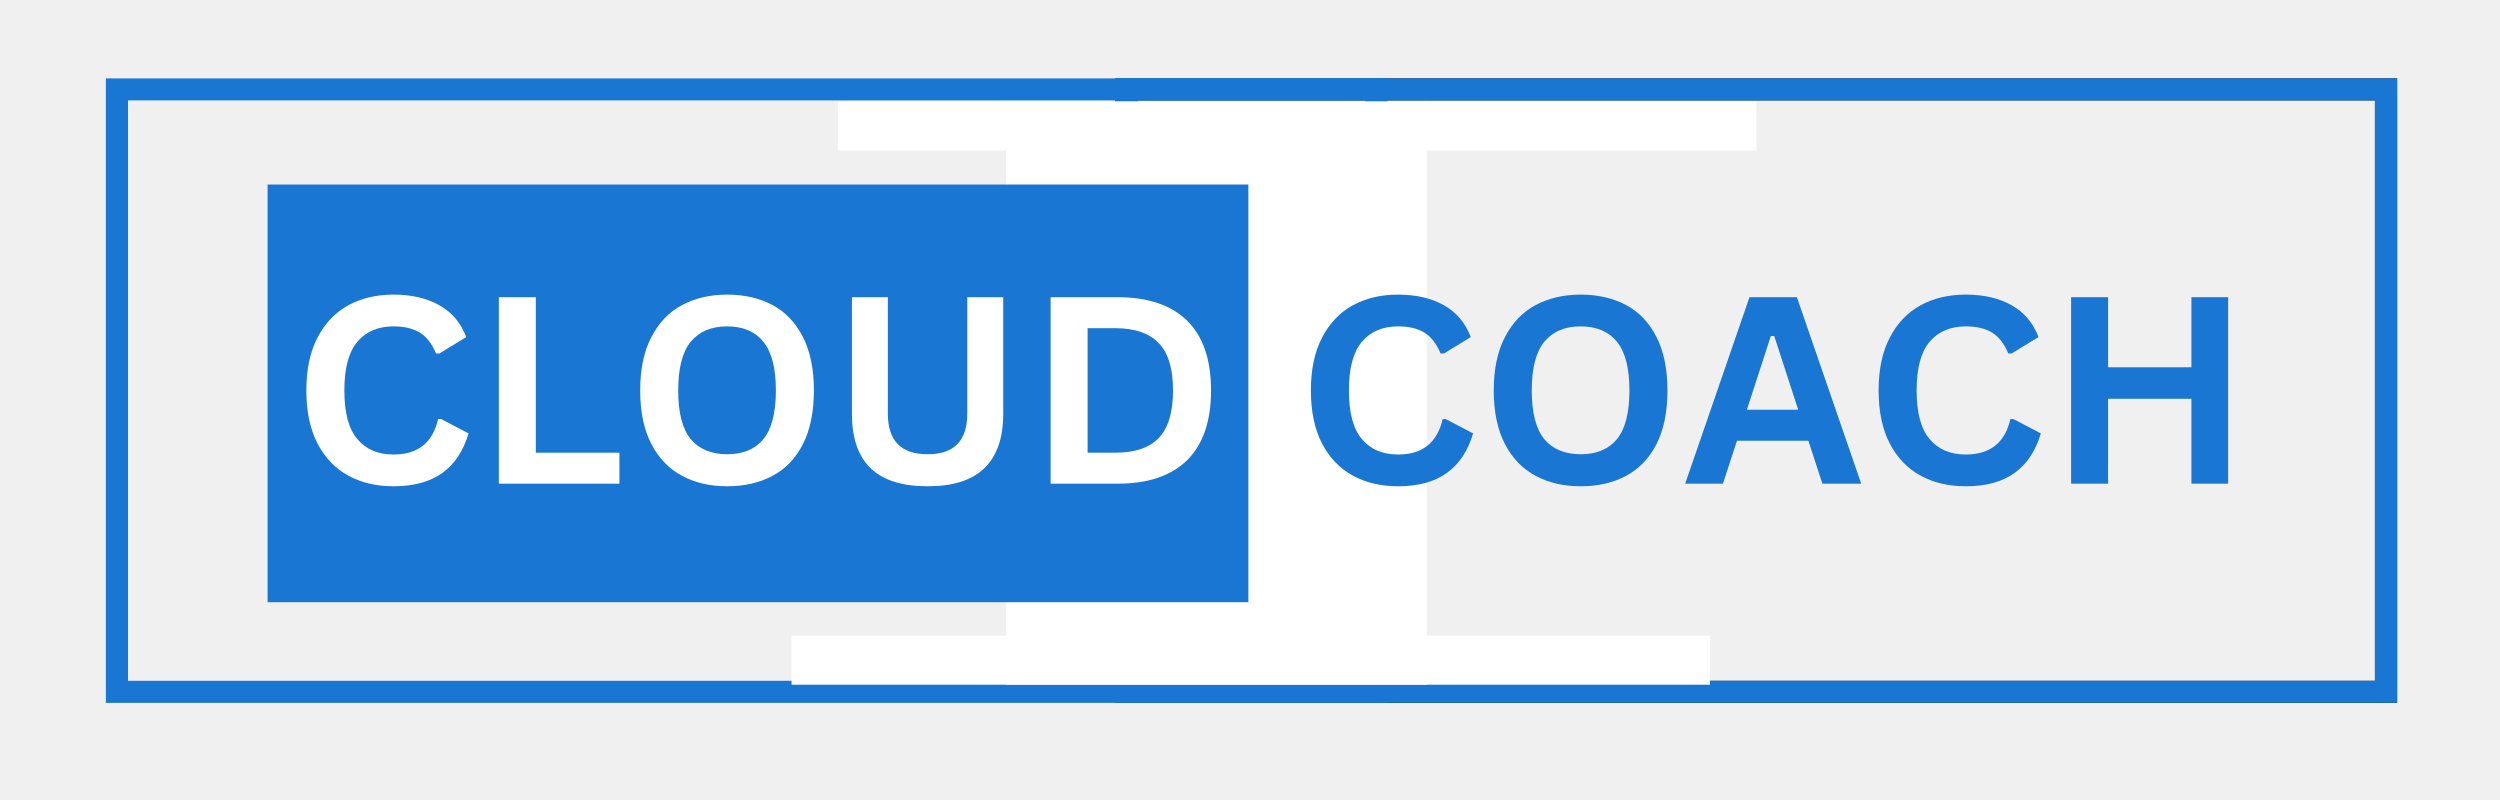
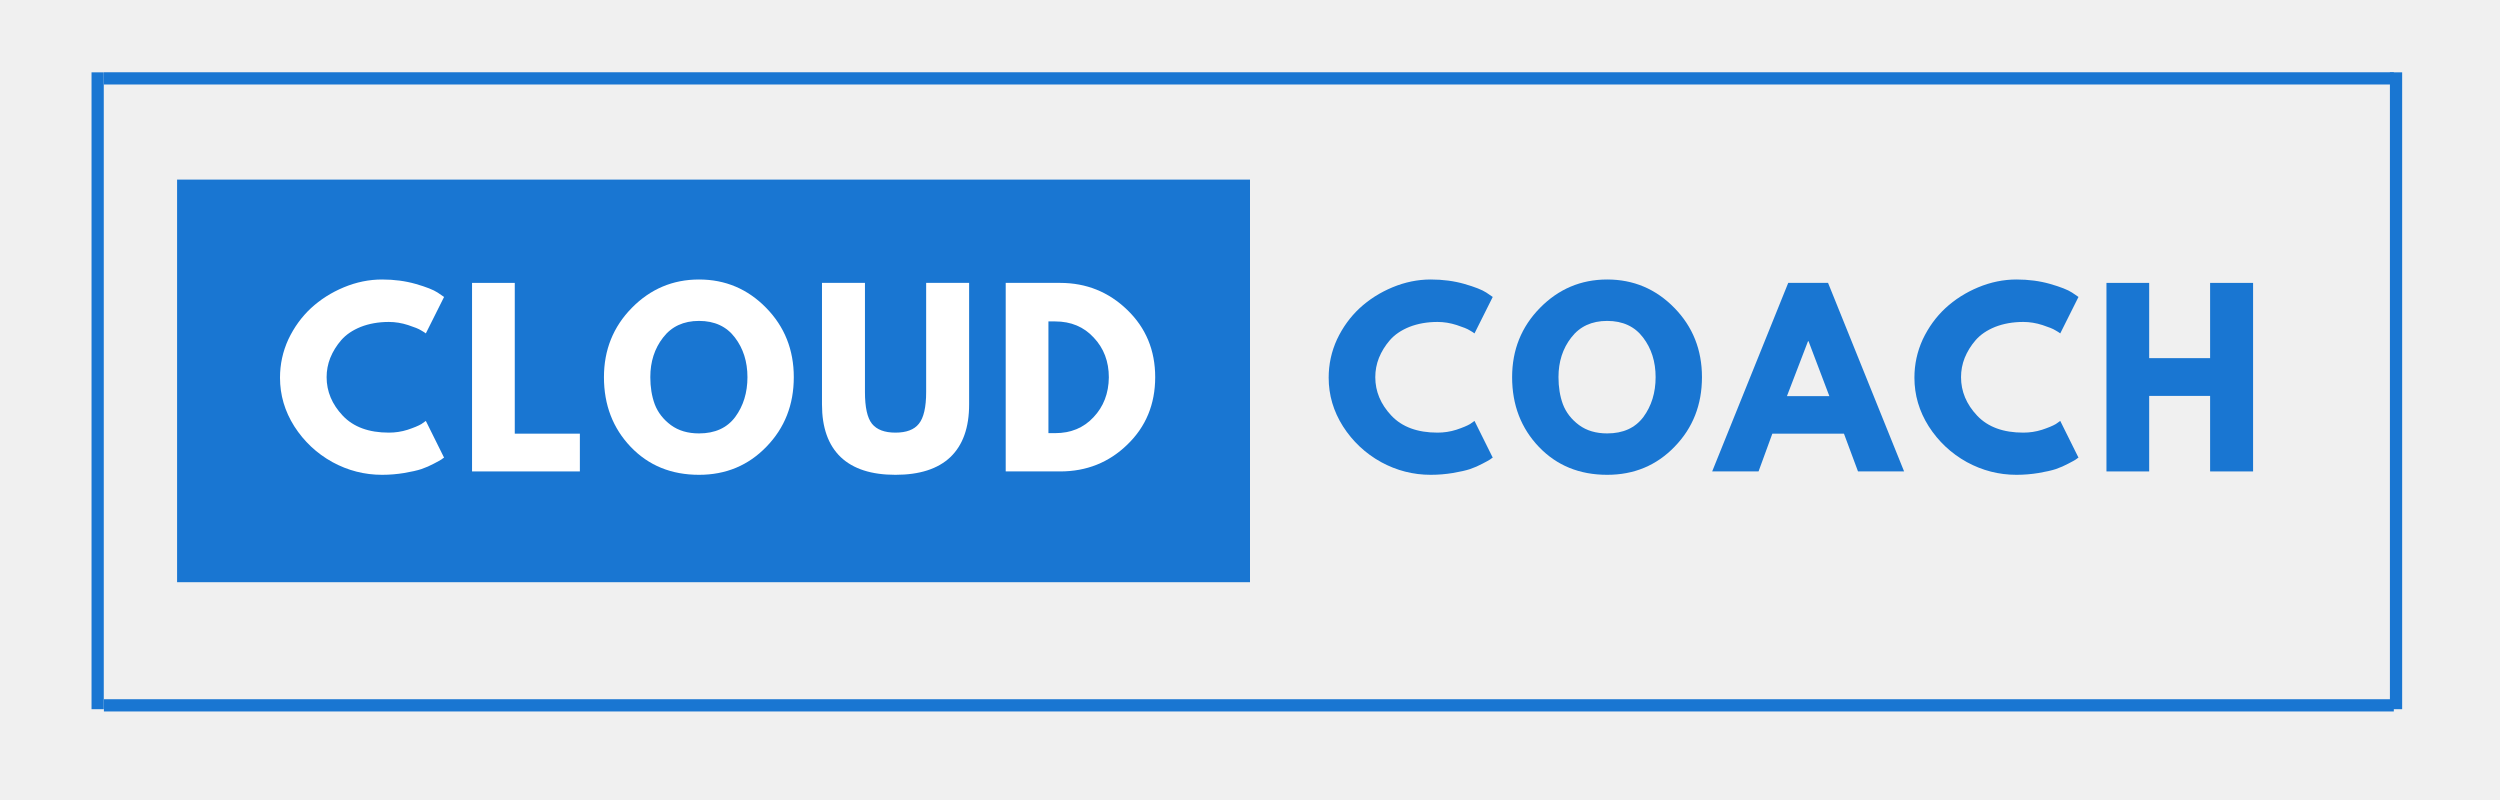
<svg xmlns="http://www.w3.org/2000/svg" width="200" zoomAndPan="magnify" viewBox="0 0 150 48" height="64" preserveAspectRatio="xMidYMid meet" version="1.0">
  <defs>
    <g />
-     <clipPath id="a60a16f9f3">
-       <path d="M 66.805 4.703 L 143.945 4.703 L 143.945 42.172 L 66.805 42.172 Z M 66.805 4.703 " clip-rule="nonzero" />
-     </clipPath>
-     <clipPath id="9c6bf4c6c0">
-       <path d="M 6.234 4.703 L 83.375 4.703 L 83.375 42.172 L 6.234 42.172 Z M 6.234 4.703 " clip-rule="nonzero" />
-     </clipPath>
-     <clipPath id="547454d398">
-       <path d="M 60.367 6.094 L 85.609 6.094 L 85.609 41.082 L 60.367 41.082 Z M 60.367 6.094 " clip-rule="nonzero" />
-     </clipPath>
-     <clipPath id="6cd5969997">
-       <path d="M 16.055 11.074 L 75 11.074 L 75 36.133 L 16.055 36.133 Z M 16.055 11.074 " clip-rule="nonzero" />
+     <clipPath id="6b77f6cf1f">
+       <path d="M 10.625 10.777 L 75 10.777 L 75 35 L 10.625 35 Z M 10.625 10.777 " clip-rule="nonzero" />
    </clipPath>
  </defs>
-   <g clip-path="url(#a60a16f9f3)">
-     <path fill="#000000" d="M 66.922 42.172 L 143.828 42.172 L 143.828 4.703 L 66.922 4.703 Z M 68.25 6.023 L 142.496 6.023 L 142.496 40.848 L 68.25 40.848 Z M 68.25 6.023 " fill-opacity="1" fill-rule="nonzero" />
-     <path fill="#1976d2" d="M 66.922 42.172 L 143.828 42.172 L 143.828 4.703 L 66.922 4.703 Z M 68.25 6.023 L 142.496 6.023 L 142.496 40.848 L 68.25 40.848 Z M 68.25 6.023 " fill-opacity="1" fill-rule="nonzero" />
-   </g>
-   <g clip-path="url(#9c6bf4c6c0)">
-     <path fill="#1976d2" d="M 6.352 42.172 L 83.258 42.172 L 83.258 4.703 L 6.352 4.703 Z M 7.68 6.023 L 81.926 6.023 L 81.926 40.848 L 7.68 40.848 Z M 7.68 6.023 " fill-opacity="1" fill-rule="nonzero" />
-   </g>
-   <g clip-path="url(#547454d398)">
-     <path fill="#ffffff" d="M 60.367 6.094 L 85.715 6.094 L 85.715 41.141 L 60.367 41.141 Z M 60.367 6.094 " fill-opacity="1" fill-rule="nonzero" />
-   </g>
-   <path stroke-linecap="butt" transform="matrix(0.73592, 0, 0, 0.734694, 47.49306, 38.14222)" fill="none" stroke-linejoin="miter" d="M -0.001 2.002 L 74.878 2.002 " stroke="#ffffff" stroke-width="4" stroke-opacity="1" stroke-miterlimit="4" />
-   <path stroke-linecap="butt" transform="matrix(0.73592, 0, 0, 0.734694, 50.27129, 6.094094)" fill="none" stroke-linejoin="miter" d="M -0.002 1.999 L 74.883 1.999 " stroke="#ffffff" stroke-width="4" stroke-opacity="1" stroke-miterlimit="4" />
-   <g clip-path="url(#6cd5969997)">
-     <path fill="#1976d2" d="M 16.055 11.074 L 74.902 11.074 L 74.902 36.199 L 16.055 36.199 Z M 16.055 11.074 " fill-opacity="1" fill-rule="nonzero" />
+   <g clip-path="url(#6b77f6cf1f)">
+     <path fill="#1976d2" d="M 10.625 10.777 L 75.246 10.777 L 75.246 34.93 L 10.625 34.93 Z M 10.625 10.777 " fill-opacity="1" fill-rule="nonzero" />
  </g>
  <g fill="#ffffff" fill-opacity="1">
-     <g transform="translate(17.5056, 29.02041)">
+     <g transform="translate(16.48807, 28.28571)">
      <g>
-         <path d="M 6.109 0.156 C 5.078 0.156 4.172 -0.055 3.391 -0.484 C 2.609 -0.91 1.992 -1.551 1.547 -2.406 C 1.098 -3.27 0.875 -4.332 0.875 -5.594 C 0.875 -6.852 1.098 -7.91 1.547 -8.766 C 1.992 -9.629 2.609 -10.273 3.391 -10.703 C 4.172 -11.129 5.078 -11.344 6.109 -11.344 C 7.191 -11.344 8.109 -11.129 8.859 -10.703 C 9.609 -10.285 10.145 -9.648 10.469 -8.797 L 8.859 -7.812 L 8.656 -7.812 C 8.414 -8.395 8.094 -8.812 7.688 -9.062 C 7.281 -9.312 6.754 -9.438 6.109 -9.438 C 5.18 -9.438 4.457 -9.129 3.938 -8.516 C 3.414 -7.898 3.156 -6.926 3.156 -5.594 C 3.156 -4.258 3.414 -3.285 3.938 -2.672 C 4.457 -2.055 5.18 -1.75 6.109 -1.75 C 7.566 -1.75 8.457 -2.457 8.781 -3.875 L 8.969 -3.875 L 10.609 -3.016 C 10.297 -1.961 9.77 -1.172 9.031 -0.641 C 8.289 -0.109 7.316 0.156 6.109 0.156 Z M 6.109 0.156 " />
+         <path d="M 6.844 -2.328 C 7.227 -2.328 7.602 -2.383 7.969 -2.5 C 8.344 -2.625 8.617 -2.738 8.797 -2.844 L 9.062 -3.031 L 10.156 -0.828 C 10.113 -0.805 10.062 -0.77 10 -0.719 C 9.938 -0.676 9.785 -0.594 9.547 -0.469 C 9.316 -0.344 9.066 -0.234 8.797 -0.141 C 8.535 -0.055 8.191 0.02 7.766 0.094 C 7.336 0.164 6.895 0.203 6.438 0.203 C 5.383 0.203 4.391 -0.051 3.453 -0.562 C 2.516 -1.082 1.754 -1.797 1.172 -2.703 C 0.598 -3.609 0.312 -4.582 0.312 -5.625 C 0.312 -6.426 0.477 -7.191 0.812 -7.922 C 1.156 -8.648 1.609 -9.273 2.172 -9.797 C 2.734 -10.316 3.391 -10.734 4.141 -11.047 C 4.891 -11.359 5.656 -11.516 6.438 -11.516 C 7.164 -11.516 7.836 -11.426 8.453 -11.25 C 9.078 -11.07 9.516 -10.898 9.766 -10.734 L 10.156 -10.469 L 9.062 -8.281 C 9 -8.332 8.898 -8.395 8.766 -8.469 C 8.641 -8.551 8.383 -8.656 8 -8.781 C 7.613 -8.906 7.227 -8.969 6.844 -8.969 C 6.219 -8.969 5.656 -8.867 5.156 -8.672 C 4.664 -8.473 4.273 -8.207 3.984 -7.875 C 3.703 -7.551 3.484 -7.195 3.328 -6.812 C 3.18 -6.438 3.109 -6.051 3.109 -5.656 C 3.109 -4.801 3.43 -4.031 4.078 -3.344 C 4.723 -2.664 5.645 -2.328 6.844 -2.328 Z M 6.844 -2.328 " />
      </g>
    </g>
  </g>
  <g fill="#ffffff" fill-opacity="1">
-     <g transform="translate(28.47742, 29.02041)">
+     <g transform="translate(27.49488, 28.28571)">
      <g>
-         <path d="M 3.672 -11.188 L 3.672 -1.859 L 8.688 -1.859 L 8.688 0 L 1.453 0 L 1.453 -11.188 Z M 3.672 -11.188 " />
+         <path d="M 3.391 -11.312 L 3.391 -2.266 L 7.297 -2.266 L 7.297 0 L 0.828 0 L 0.828 -11.312 Z M 3.391 -11.312 " />
      </g>
    </g>
  </g>
  <g fill="#ffffff" fill-opacity="1">
-     <g transform="translate(37.53643, 29.02041)">
+     <g transform="translate(35.92485, 28.28571)">
      <g>
-         <path d="M 6.094 0.156 C 5.07 0.156 4.172 -0.051 3.391 -0.469 C 2.609 -0.883 1.992 -1.52 1.547 -2.375 C 1.098 -3.238 0.875 -4.312 0.875 -5.594 C 0.875 -6.875 1.098 -7.941 1.547 -8.797 C 1.992 -9.66 2.609 -10.301 3.391 -10.719 C 4.172 -11.133 5.07 -11.344 6.094 -11.344 C 7.125 -11.344 8.031 -11.133 8.812 -10.719 C 9.594 -10.301 10.203 -9.66 10.641 -8.797 C 11.078 -7.941 11.297 -6.875 11.297 -5.594 C 11.297 -4.312 11.078 -3.238 10.641 -2.375 C 10.203 -1.52 9.594 -0.883 8.812 -0.469 C 8.031 -0.051 7.125 0.156 6.094 0.156 Z M 6.094 -1.766 C 7.039 -1.766 7.766 -2.066 8.266 -2.672 C 8.766 -3.285 9.016 -4.258 9.016 -5.594 C 9.016 -6.926 8.766 -7.898 8.266 -8.516 C 7.766 -9.129 7.039 -9.438 6.094 -9.438 C 5.145 -9.438 4.414 -9.129 3.906 -8.516 C 3.406 -7.898 3.156 -6.926 3.156 -5.594 C 3.156 -4.258 3.406 -3.285 3.906 -2.672 C 4.414 -2.066 5.145 -1.766 6.094 -1.766 Z M 6.094 -1.766 " />
+         <path d="M 0.312 -5.656 C 0.312 -7.289 0.867 -8.676 1.984 -9.812 C 3.098 -10.945 4.441 -11.516 6.016 -11.516 C 7.598 -11.516 8.941 -10.945 10.047 -9.812 C 11.148 -8.688 11.703 -7.301 11.703 -5.656 C 11.703 -4 11.156 -2.609 10.062 -1.484 C 8.977 -0.359 7.629 0.203 6.016 0.203 C 4.359 0.203 2.992 -0.352 1.922 -1.469 C 0.848 -2.594 0.312 -3.988 0.312 -5.656 Z M 3.094 -5.656 C 3.094 -5.062 3.18 -4.52 3.359 -4.031 C 3.547 -3.539 3.867 -3.125 4.328 -2.781 C 4.785 -2.445 5.348 -2.281 6.016 -2.281 C 6.973 -2.281 7.695 -2.609 8.188 -3.266 C 8.676 -3.93 8.922 -4.727 8.922 -5.656 C 8.922 -6.582 8.672 -7.375 8.172 -8.031 C 7.672 -8.695 6.953 -9.031 6.016 -9.031 C 5.086 -9.031 4.367 -8.695 3.859 -8.031 C 3.348 -7.375 3.094 -6.582 3.094 -5.656 Z M 3.094 -5.656 " />
      </g>
    </g>
  </g>
  <g fill="#ffffff" fill-opacity="1">
-     <g transform="translate(49.72478, 29.02041)">
+     <g transform="translate(48.63129, 28.28571)">
      <g>
-         <path d="M 5.938 0.156 C 4.395 0.156 3.25 -0.207 2.5 -0.938 C 1.758 -1.664 1.391 -2.75 1.391 -4.188 L 1.391 -11.188 L 3.547 -11.188 L 3.547 -4.203 C 3.547 -3.391 3.742 -2.781 4.141 -2.375 C 4.535 -1.969 5.133 -1.766 5.938 -1.766 C 7.52 -1.766 8.312 -2.578 8.312 -4.203 L 8.312 -11.188 L 10.469 -11.188 L 10.469 -4.188 C 10.469 -2.75 10.094 -1.664 9.344 -0.938 C 8.602 -0.207 7.469 0.156 5.938 0.156 Z M 5.938 0.156 " />
+         <path d="M 9.516 -11.312 L 9.516 -4.016 C 9.516 -2.629 9.141 -1.578 8.391 -0.859 C 7.641 -0.148 6.539 0.203 5.094 0.203 C 3.656 0.203 2.562 -0.148 1.812 -0.859 C 1.062 -1.578 0.688 -2.629 0.688 -4.016 L 0.688 -11.312 L 3.266 -11.312 L 3.266 -4.766 C 3.266 -3.848 3.406 -3.211 3.688 -2.859 C 3.977 -2.504 4.445 -2.328 5.094 -2.328 C 5.75 -2.328 6.219 -2.504 6.5 -2.859 C 6.789 -3.211 6.938 -3.848 6.938 -4.766 L 6.938 -11.312 Z M 9.516 -11.312 " />
      </g>
    </g>
  </g>
  <g fill="#ffffff" fill-opacity="1">
-     <g transform="translate(61.58413, 29.02041)">
+     <g transform="translate(59.51473, 28.28571)">
      <g>
-         <path d="M 5.484 -11.188 C 7.297 -11.188 8.68 -10.719 9.641 -9.781 C 10.598 -8.844 11.078 -7.445 11.078 -5.594 C 11.078 -3.75 10.598 -2.352 9.641 -1.406 C 8.68 -0.469 7.297 0 5.484 0 L 1.453 0 L 1.453 -11.188 Z M 5.344 -1.859 C 6.5 -1.859 7.363 -2.148 7.938 -2.734 C 8.508 -3.328 8.797 -4.281 8.797 -5.594 C 8.797 -6.906 8.508 -7.852 7.938 -8.438 C 7.363 -9.031 6.5 -9.328 5.344 -9.328 L 3.672 -9.328 L 3.672 -1.859 Z M 5.344 -1.859 " />
+         <path d="M 0.828 -11.312 L 4.094 -11.312 C 5.664 -11.312 7.008 -10.77 8.125 -9.688 C 9.238 -8.613 9.797 -7.27 9.797 -5.656 C 9.797 -4.031 9.238 -2.68 8.125 -1.609 C 7.02 -0.535 5.676 0 4.094 0 L 0.828 0 Z M 3.391 -2.297 L 3.797 -2.297 C 4.734 -2.297 5.5 -2.613 6.094 -3.25 C 6.695 -3.883 7.004 -4.68 7.016 -5.641 C 7.016 -6.598 6.711 -7.395 6.109 -8.031 C 5.516 -8.676 4.742 -9 3.797 -9 L 3.391 -9 Z M 3.391 -2.297 " />
+       </g>
+     </g>
+   </g>
+   <path stroke-linecap="butt" transform="matrix(0.733958, 0, 0, 0.734694, 6.232652, 4.334696)" fill="none" stroke-linejoin="miter" d="M 0.002 0.501 L 187.199 0.501 " stroke="#1976d2" stroke-width="1" stroke-opacity="1" stroke-miterlimit="4" />
+   <path stroke-linecap="butt" transform="matrix(0.000000000000000045, 0.739136, -0.734694, 0.000000000000000045, 6.22806, 4.339287)" fill="none" stroke-linejoin="miter" d="M 0.001 0.502 L 51.698 0.502 " stroke="#1976d2" stroke-width="1" stroke-opacity="1" stroke-miterlimit="4" />
+   <g fill="#1976d2" fill-opacity="1">
+     <g transform="translate(79.40816, 28.28571)">
+       <g>
+         <path d="M 6.844 -2.328 C 7.227 -2.328 7.602 -2.383 7.969 -2.5 C 8.344 -2.625 8.617 -2.738 8.797 -2.844 L 9.062 -3.031 L 10.156 -0.828 C 10.113 -0.805 10.062 -0.77 10 -0.719 C 9.938 -0.676 9.785 -0.594 9.547 -0.469 C 9.316 -0.344 9.066 -0.234 8.797 -0.141 C 8.535 -0.055 8.191 0.02 7.766 0.094 C 7.336 0.164 6.895 0.203 6.438 0.203 C 5.383 0.203 4.391 -0.051 3.453 -0.562 C 2.516 -1.082 1.754 -1.797 1.172 -2.703 C 0.598 -3.609 0.312 -4.582 0.312 -5.625 C 0.312 -6.426 0.477 -7.191 0.812 -7.922 C 1.156 -8.648 1.609 -9.273 2.172 -9.797 C 2.734 -10.316 3.391 -10.734 4.141 -11.047 C 4.891 -11.359 5.656 -11.516 6.438 -11.516 C 7.164 -11.516 7.836 -11.426 8.453 -11.25 C 9.078 -11.07 9.516 -10.898 9.766 -10.734 L 10.156 -10.469 L 9.062 -8.281 C 9 -8.332 8.898 -8.395 8.766 -8.469 C 8.641 -8.551 8.383 -8.656 8 -8.781 C 7.613 -8.906 7.227 -8.969 6.844 -8.969 C 6.219 -8.969 5.656 -8.867 5.156 -8.672 C 4.664 -8.473 4.273 -8.207 3.984 -7.875 C 3.703 -7.551 3.484 -7.195 3.328 -6.812 C 3.18 -6.438 3.109 -6.051 3.109 -5.656 C 3.109 -4.801 3.43 -4.031 4.078 -3.344 C 4.723 -2.664 5.645 -2.328 6.844 -2.328 Z M 6.844 -2.328 " />
      </g>
    </g>
  </g>
  <g fill="#1976d2" fill-opacity="1">
-     <g transform="translate(77.77823, 29.0204)">
+     <g transform="translate(90.41497, 28.28571)">
      <g>
-         <path d="M 6.109 0.156 C 5.078 0.156 4.172 -0.055 3.391 -0.484 C 2.609 -0.91 1.992 -1.551 1.547 -2.406 C 1.098 -3.27 0.875 -4.332 0.875 -5.594 C 0.875 -6.852 1.098 -7.91 1.547 -8.766 C 1.992 -9.629 2.609 -10.273 3.391 -10.703 C 4.172 -11.129 5.078 -11.344 6.109 -11.344 C 7.191 -11.344 8.109 -11.129 8.859 -10.703 C 9.609 -10.285 10.145 -9.648 10.469 -8.797 L 8.859 -7.812 L 8.656 -7.812 C 8.414 -8.395 8.094 -8.812 7.688 -9.062 C 7.281 -9.312 6.754 -9.438 6.109 -9.438 C 5.18 -9.438 4.457 -9.129 3.938 -8.516 C 3.414 -7.898 3.156 -6.926 3.156 -5.594 C 3.156 -4.258 3.414 -3.285 3.938 -2.672 C 4.457 -2.055 5.18 -1.75 6.109 -1.75 C 7.566 -1.75 8.457 -2.457 8.781 -3.875 L 8.969 -3.875 L 10.609 -3.016 C 10.297 -1.961 9.77 -1.172 9.031 -0.641 C 8.289 -0.109 7.316 0.156 6.109 0.156 Z M 6.109 0.156 " />
+         <path d="M 0.312 -5.656 C 0.312 -7.289 0.867 -8.676 1.984 -9.812 C 3.098 -10.945 4.441 -11.516 6.016 -11.516 C 7.598 -11.516 8.941 -10.945 10.047 -9.812 C 11.148 -8.688 11.703 -7.301 11.703 -5.656 C 11.703 -4 11.156 -2.609 10.062 -1.484 C 8.977 -0.359 7.629 0.203 6.016 0.203 C 4.359 0.203 2.992 -0.352 1.922 -1.469 C 0.848 -2.594 0.312 -3.988 0.312 -5.656 Z M 3.094 -5.656 C 3.094 -5.062 3.18 -4.52 3.359 -4.031 C 3.547 -3.539 3.867 -3.125 4.328 -2.781 C 4.785 -2.445 5.348 -2.281 6.016 -2.281 C 6.973 -2.281 7.695 -2.609 8.188 -3.266 C 8.676 -3.93 8.922 -4.727 8.922 -5.656 C 8.922 -6.582 8.672 -7.375 8.172 -8.031 C 7.672 -8.695 6.953 -9.031 6.016 -9.031 C 5.086 -9.031 4.367 -8.695 3.859 -8.031 C 3.348 -7.375 3.094 -6.582 3.094 -5.656 Z M 3.094 -5.656 " />
      </g>
    </g>
  </g>
  <g fill="#1976d2" fill-opacity="1">
-     <g transform="translate(88.75004, 29.0204)">
+     <g transform="translate(103.1214, 28.28571)">
      <g>
-         <path d="M 6.094 0.156 C 5.07 0.156 4.172 -0.051 3.391 -0.469 C 2.609 -0.883 1.992 -1.52 1.547 -2.375 C 1.098 -3.238 0.875 -4.312 0.875 -5.594 C 0.875 -6.875 1.098 -7.941 1.547 -8.797 C 1.992 -9.66 2.609 -10.301 3.391 -10.719 C 4.172 -11.133 5.07 -11.344 6.094 -11.344 C 7.125 -11.344 8.031 -11.133 8.812 -10.719 C 9.594 -10.301 10.203 -9.66 10.641 -8.797 C 11.078 -7.941 11.297 -6.875 11.297 -5.594 C 11.297 -4.312 11.078 -3.238 10.641 -2.375 C 10.203 -1.52 9.594 -0.883 8.812 -0.469 C 8.031 -0.051 7.125 0.156 6.094 0.156 Z M 6.094 -1.766 C 7.039 -1.766 7.766 -2.066 8.266 -2.672 C 8.766 -3.285 9.016 -4.258 9.016 -5.594 C 9.016 -6.926 8.766 -7.898 8.266 -8.516 C 7.766 -9.129 7.039 -9.438 6.094 -9.438 C 5.145 -9.438 4.414 -9.129 3.906 -8.516 C 3.406 -7.898 3.156 -6.926 3.156 -5.594 C 3.156 -4.258 3.406 -3.285 3.906 -2.672 C 4.414 -2.066 5.145 -1.766 6.094 -1.766 Z M 6.094 -1.766 " />
+         <path d="M 6.562 -11.312 L 11.125 0 L 8.359 0 L 7.516 -2.266 L 3.219 -2.266 L 2.391 0 L -0.391 0 L 4.172 -11.312 Z M 6.641 -4.516 L 5.391 -7.812 L 5.359 -7.812 L 4.094 -4.516 Z M 6.641 -4.516 " />
      </g>
    </g>
  </g>
  <g fill="#1976d2" fill-opacity="1">
-     <g transform="translate(100.9384, 29.0204)">
+     <g transform="translate(114.5531, 28.28571)">
      <g>
-         <path d="M 10.734 0 L 8.406 0 L 7.562 -2.578 L 3.281 -2.578 L 2.438 0 L 0.172 0 L 4.031 -11.188 L 6.875 -11.188 Z M 5.312 -8.859 L 3.875 -4.438 L 6.953 -4.438 L 5.516 -8.859 Z M 5.312 -8.859 " />
+         <path d="M 6.844 -2.328 C 7.227 -2.328 7.602 -2.383 7.969 -2.5 C 8.344 -2.625 8.617 -2.738 8.797 -2.844 L 9.062 -3.031 L 10.156 -0.828 C 10.113 -0.805 10.062 -0.77 10 -0.719 C 9.938 -0.676 9.785 -0.594 9.547 -0.469 C 9.316 -0.344 9.066 -0.234 8.797 -0.141 C 8.535 -0.055 8.191 0.02 7.766 0.094 C 7.336 0.164 6.895 0.203 6.438 0.203 C 5.383 0.203 4.391 -0.051 3.453 -0.562 C 2.516 -1.082 1.754 -1.797 1.172 -2.703 C 0.598 -3.609 0.312 -4.582 0.312 -5.625 C 0.312 -6.426 0.477 -7.191 0.812 -7.922 C 1.156 -8.648 1.609 -9.273 2.172 -9.797 C 2.734 -10.316 3.391 -10.734 4.141 -11.047 C 4.891 -11.359 5.656 -11.516 6.438 -11.516 C 7.164 -11.516 7.836 -11.426 8.453 -11.25 C 9.078 -11.07 9.516 -10.898 9.766 -10.734 L 10.156 -10.469 L 9.062 -8.281 C 9 -8.332 8.898 -8.395 8.766 -8.469 C 8.641 -8.551 8.383 -8.656 8 -8.781 C 7.613 -8.906 7.227 -8.969 6.844 -8.969 C 6.219 -8.969 5.656 -8.867 5.156 -8.672 C 4.664 -8.473 4.273 -8.207 3.984 -7.875 C 3.703 -7.551 3.484 -7.195 3.328 -6.812 C 3.18 -6.438 3.109 -6.051 3.109 -5.656 C 3.109 -4.801 3.43 -4.031 4.078 -3.344 C 4.723 -2.664 5.645 -2.328 6.844 -2.328 Z M 6.844 -2.328 " />
      </g>
    </g>
  </g>
  <g fill="#1976d2" fill-opacity="1">
-     <g transform="translate(111.8414, 29.0204)">
+     <g transform="translate(125.5599, 28.28571)">
      <g>
-         <path d="M 6.109 0.156 C 5.078 0.156 4.172 -0.055 3.391 -0.484 C 2.609 -0.91 1.992 -1.551 1.547 -2.406 C 1.098 -3.27 0.875 -4.332 0.875 -5.594 C 0.875 -6.852 1.098 -7.91 1.547 -8.766 C 1.992 -9.629 2.609 -10.273 3.391 -10.703 C 4.172 -11.129 5.078 -11.344 6.109 -11.344 C 7.191 -11.344 8.109 -11.129 8.859 -10.703 C 9.609 -10.285 10.145 -9.648 10.469 -8.797 L 8.859 -7.812 L 8.656 -7.812 C 8.414 -8.395 8.094 -8.812 7.688 -9.062 C 7.281 -9.312 6.754 -9.438 6.109 -9.438 C 5.18 -9.438 4.457 -9.129 3.938 -8.516 C 3.414 -7.898 3.156 -6.926 3.156 -5.594 C 3.156 -4.258 3.414 -3.285 3.938 -2.672 C 4.457 -2.055 5.18 -1.75 6.109 -1.75 C 7.566 -1.75 8.457 -2.457 8.781 -3.875 L 8.969 -3.875 L 10.609 -3.016 C 10.297 -1.961 9.77 -1.172 9.031 -0.641 C 8.289 -0.109 7.316 0.156 6.109 0.156 Z M 6.109 0.156 " />
+         <path d="M 3.391 -4.531 L 3.391 0 L 0.828 0 L 0.828 -11.312 L 3.391 -11.312 L 3.391 -6.797 L 7.047 -6.797 L 7.047 -11.312 L 9.625 -11.312 L 9.625 0 L 7.047 0 L 7.047 -4.531 Z M 3.391 -4.531 " />
      </g>
    </g>
  </g>
-   <g fill="#1976d2" fill-opacity="1">
-     <g transform="translate(122.8132, 29.0204)">
-       <g>
-         <path d="M 8.672 -6.984 L 8.672 -11.188 L 10.875 -11.188 L 10.875 0 L 8.672 0 L 8.672 -5.094 L 3.672 -5.094 L 3.672 0 L 1.453 0 L 1.453 -11.188 L 3.672 -11.188 L 3.672 -6.984 Z M 8.672 -6.984 " />
-       </g>
-     </g>
-   </g>
+   <path stroke-linecap="butt" transform="matrix(0.733958, 0, 0, 0.734694, 6.232652, 41.95102)" fill="none" stroke-linejoin="miter" d="M 0.002 0.503 L 187.199 0.503 " stroke="#1976d2" stroke-width="1" stroke-opacity="1" stroke-miterlimit="4" />
+   <path stroke-linecap="butt" transform="matrix(0.000000000000000045, 0.732054, -0.734694, 0.000000000000000045, 144.1301, 4.339287)" fill="none" stroke-linejoin="miter" d="M 0.001 0.501 L 52.198 0.501 " stroke="#1976d2" stroke-width="1" stroke-opacity="1" stroke-miterlimit="4" />
</svg>
